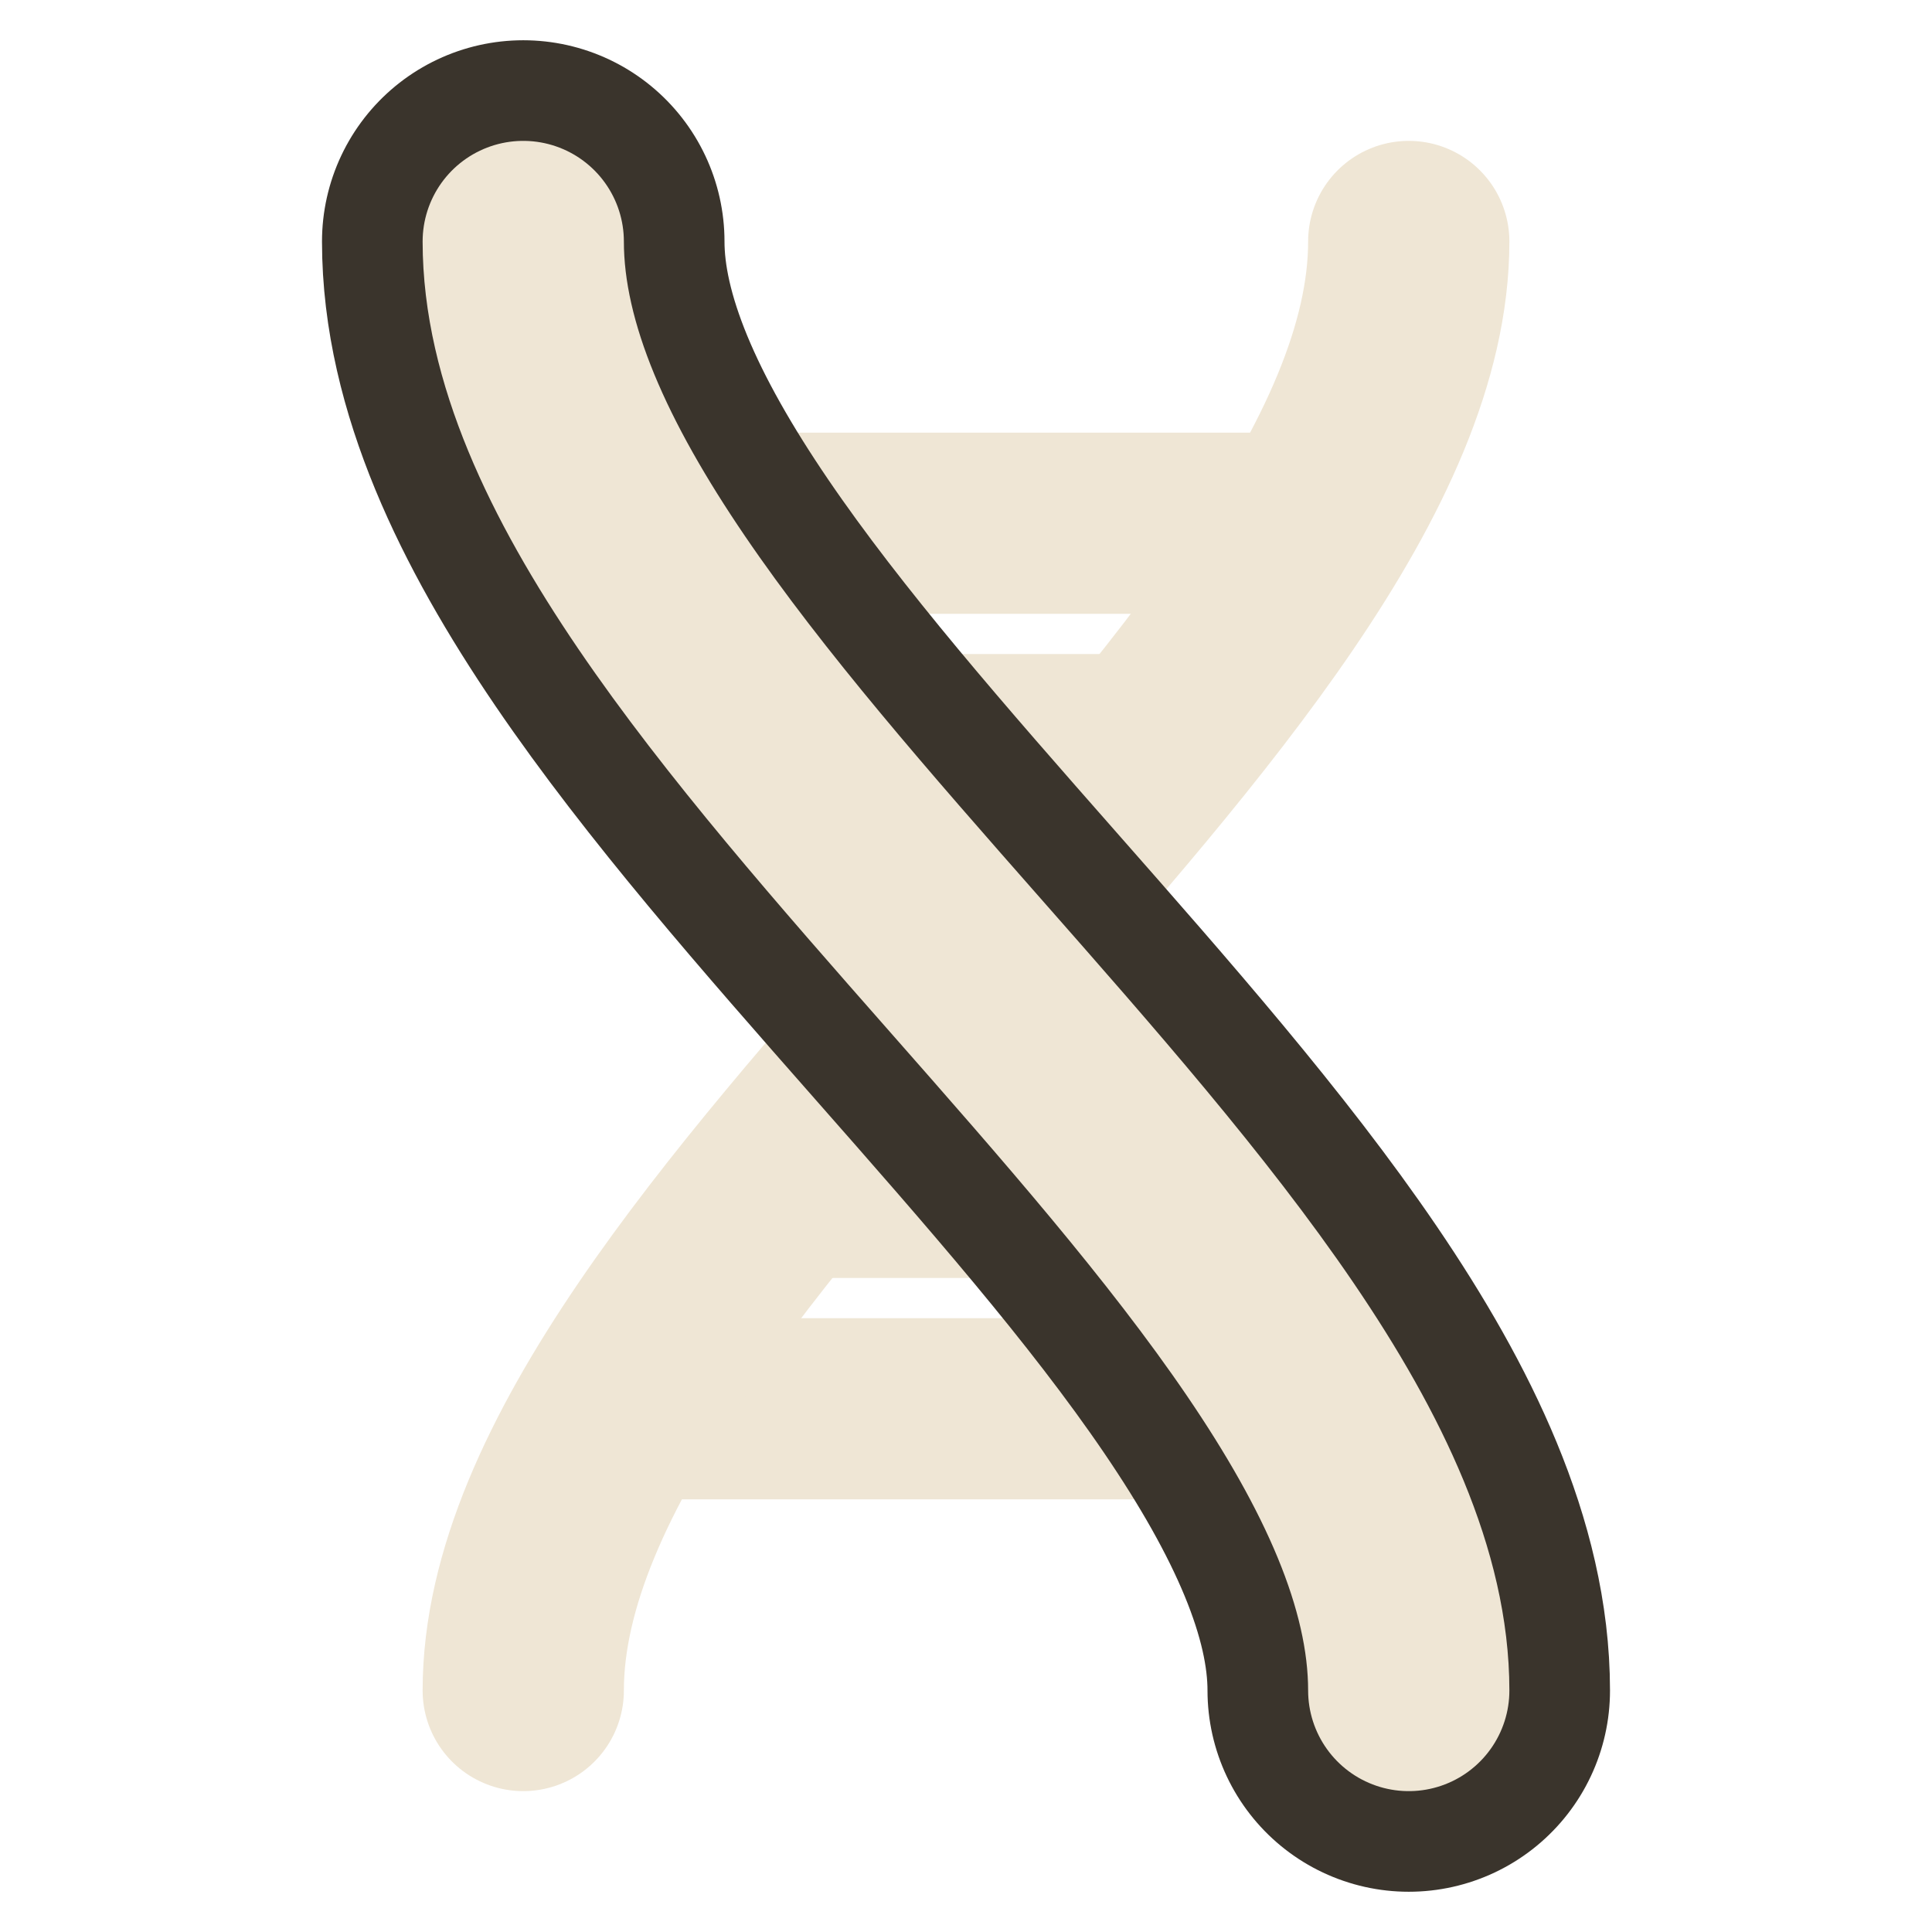
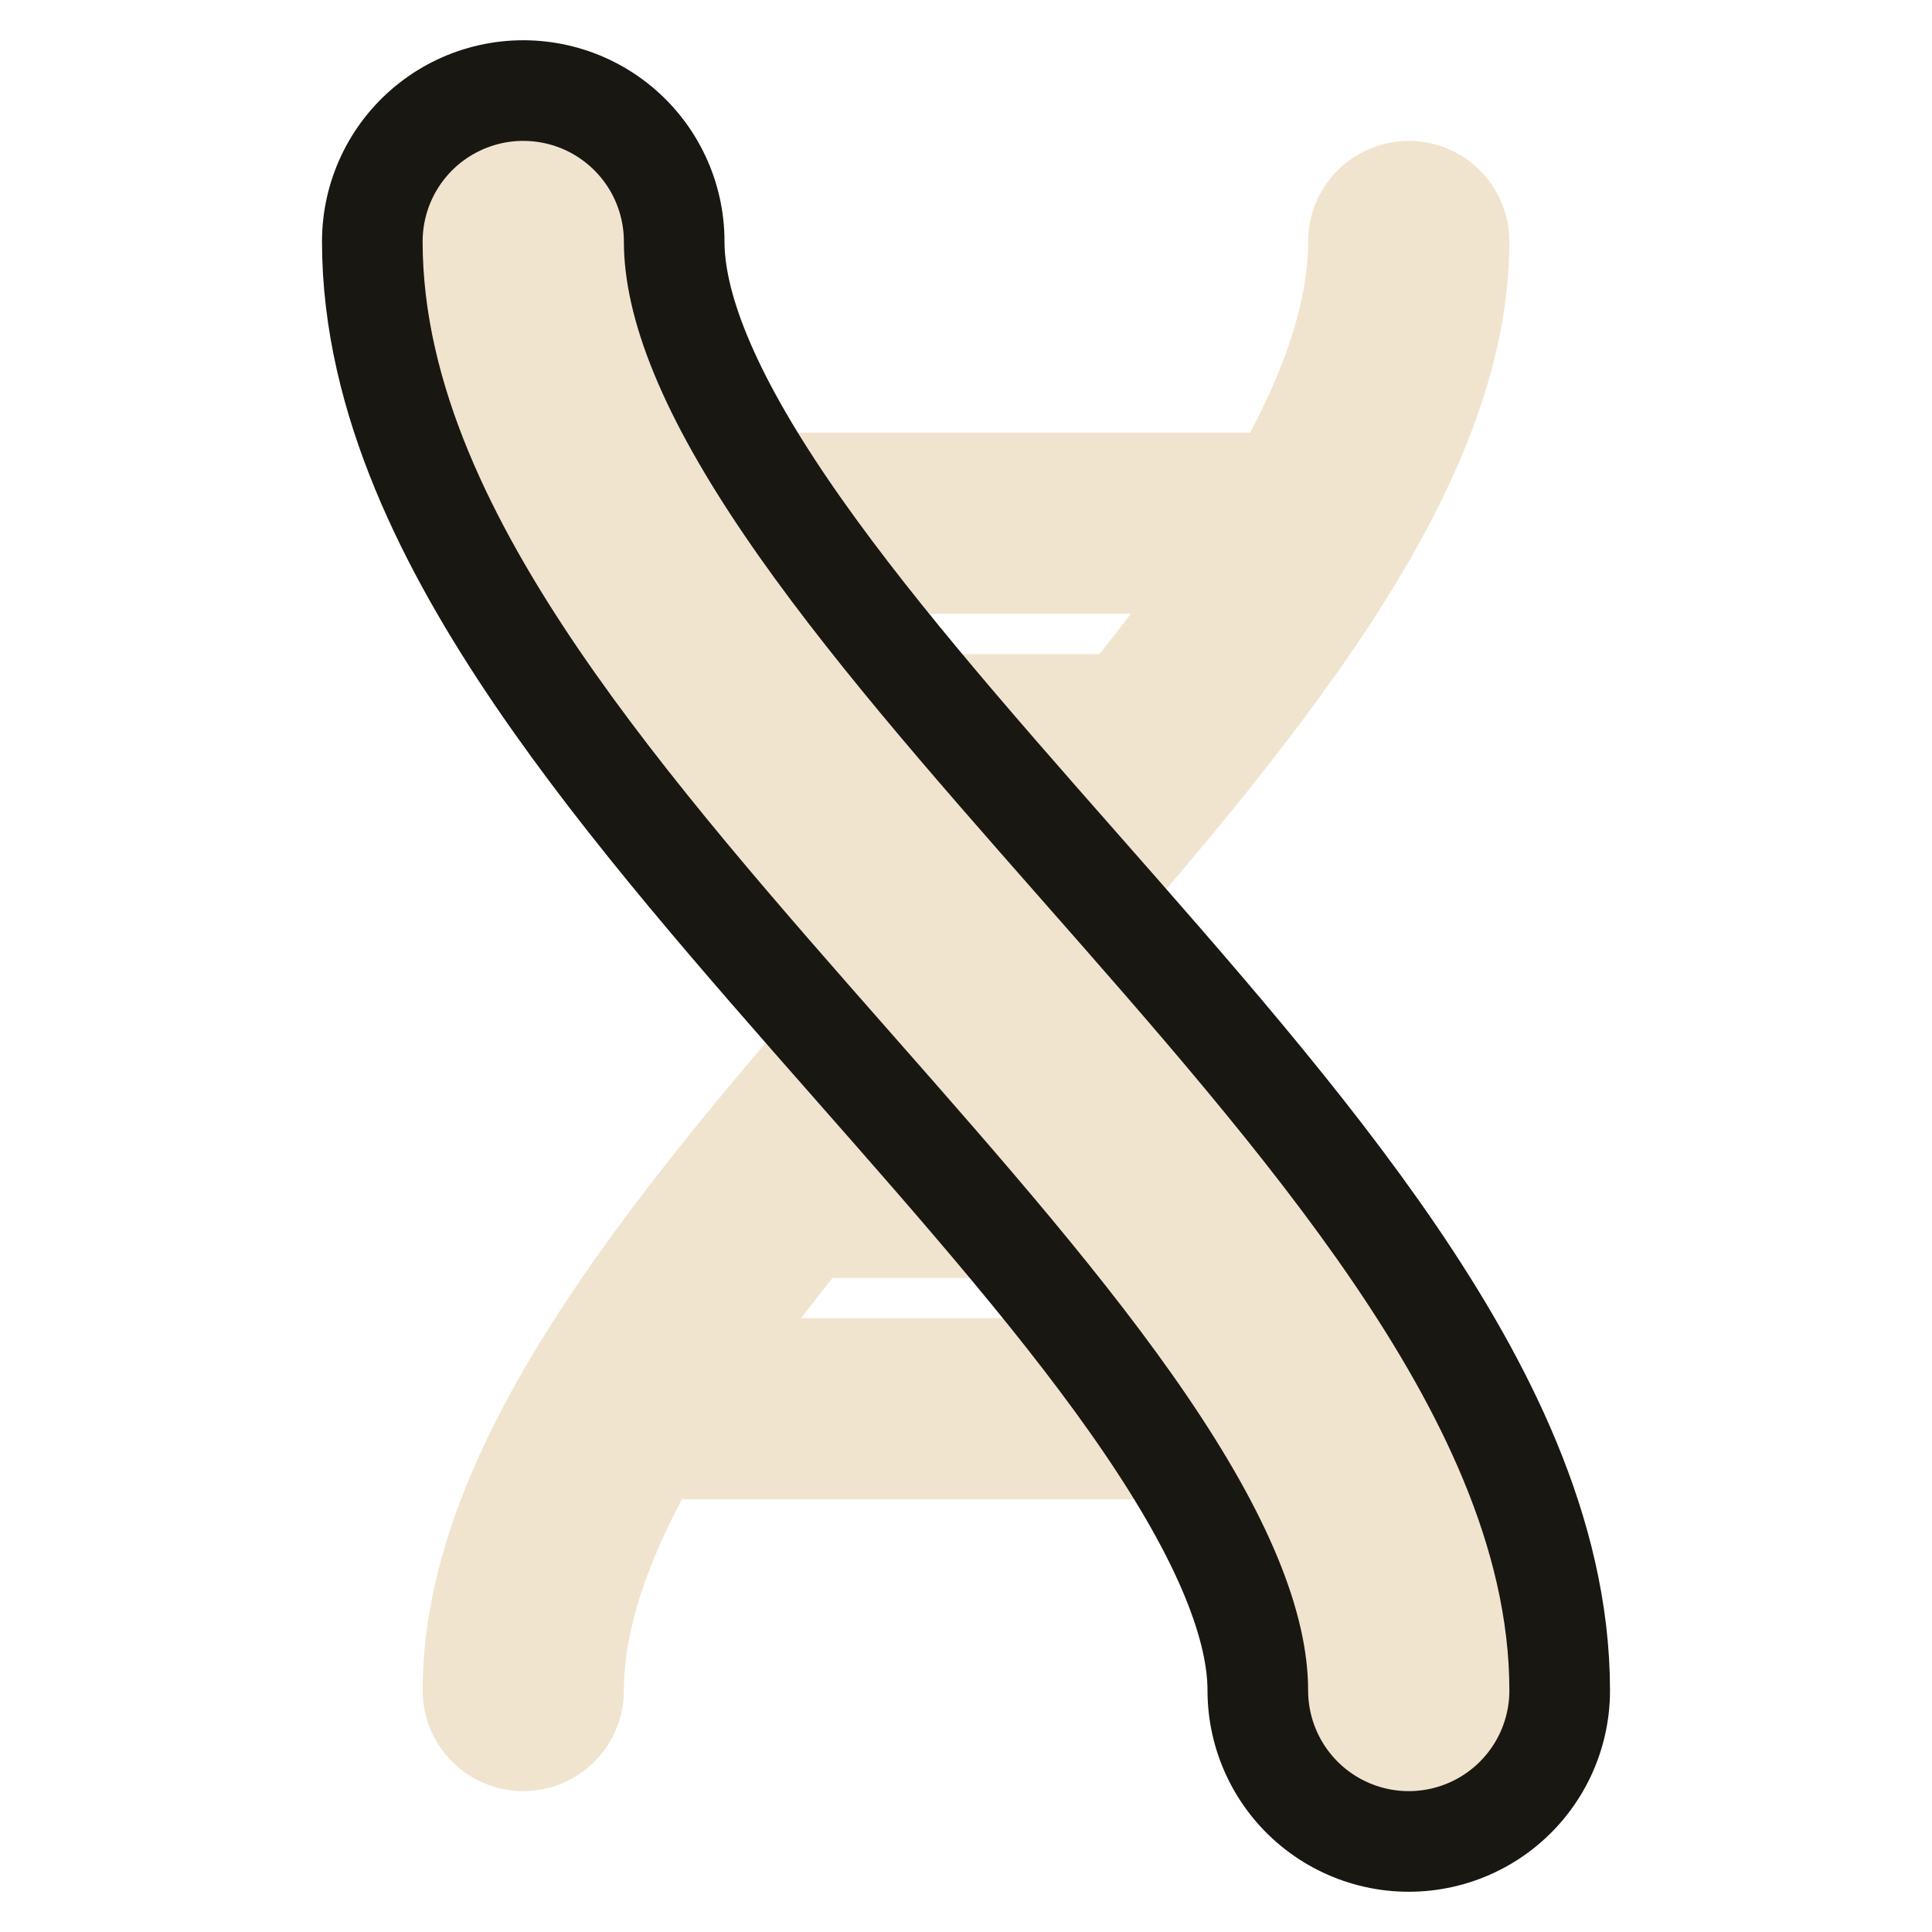
<svg xmlns="http://www.w3.org/2000/svg" viewBox="0 0 96 96" width="96" height="96" role="img" aria-label="Quadratus mark, one colour">
  <g fill="none" stroke-linecap="round">
-     <path d="M31 26 H65" stroke="#EFE6D5" stroke-width="9" />
-     <path d="M39 37 H57" stroke="#EFE6D5" stroke-width="9" />
-     <path d="M39 59 H57" stroke="#EFE6D5" stroke-width="9" />
-     <path d="M31 70 H65" stroke="#EFE6D5" stroke-width="9" />
+     <path d="M31 26 H65" stroke="#F1E4CF" stroke-width="9" />
+     <path d="M39 37 H57" stroke="#F1E4CF" stroke-width="9" />
+     <path d="M39 59 H57" stroke="#F1E4CF" stroke-width="9" />
+     <path d="M31 70 H65" stroke="#F1E4CF" stroke-width="9" />
  </g>
-   <path d="M70 12 C 70 34 26 62 26 84" fill="none" stroke="#EFE6D5" stroke-width="10" stroke-linecap="round" />
-   <path d="M26 12 C 26 34 70 62 70 84" fill="none" stroke="#3A342C" stroke-width="20" stroke-linecap="round" />
-   <path d="M26 12 C 26 34 70 62 70 84" fill="none" stroke="#EFE6D5" stroke-width="10" stroke-linecap="round" />
+   <path d="M70 12 C 70 34 26 62 26 84" fill="none" stroke="#F1E4CF" stroke-width="10" stroke-linecap="round" />
+   <path d="M26 12 C 26 34 70 62 70 84" fill="none" stroke="#191711" stroke-width="20" stroke-linecap="round" />
+   <path d="M26 12 C 26 34 70 62 70 84" fill="none" stroke="#F1E4CF" stroke-width="10" stroke-linecap="round" />
</svg>
